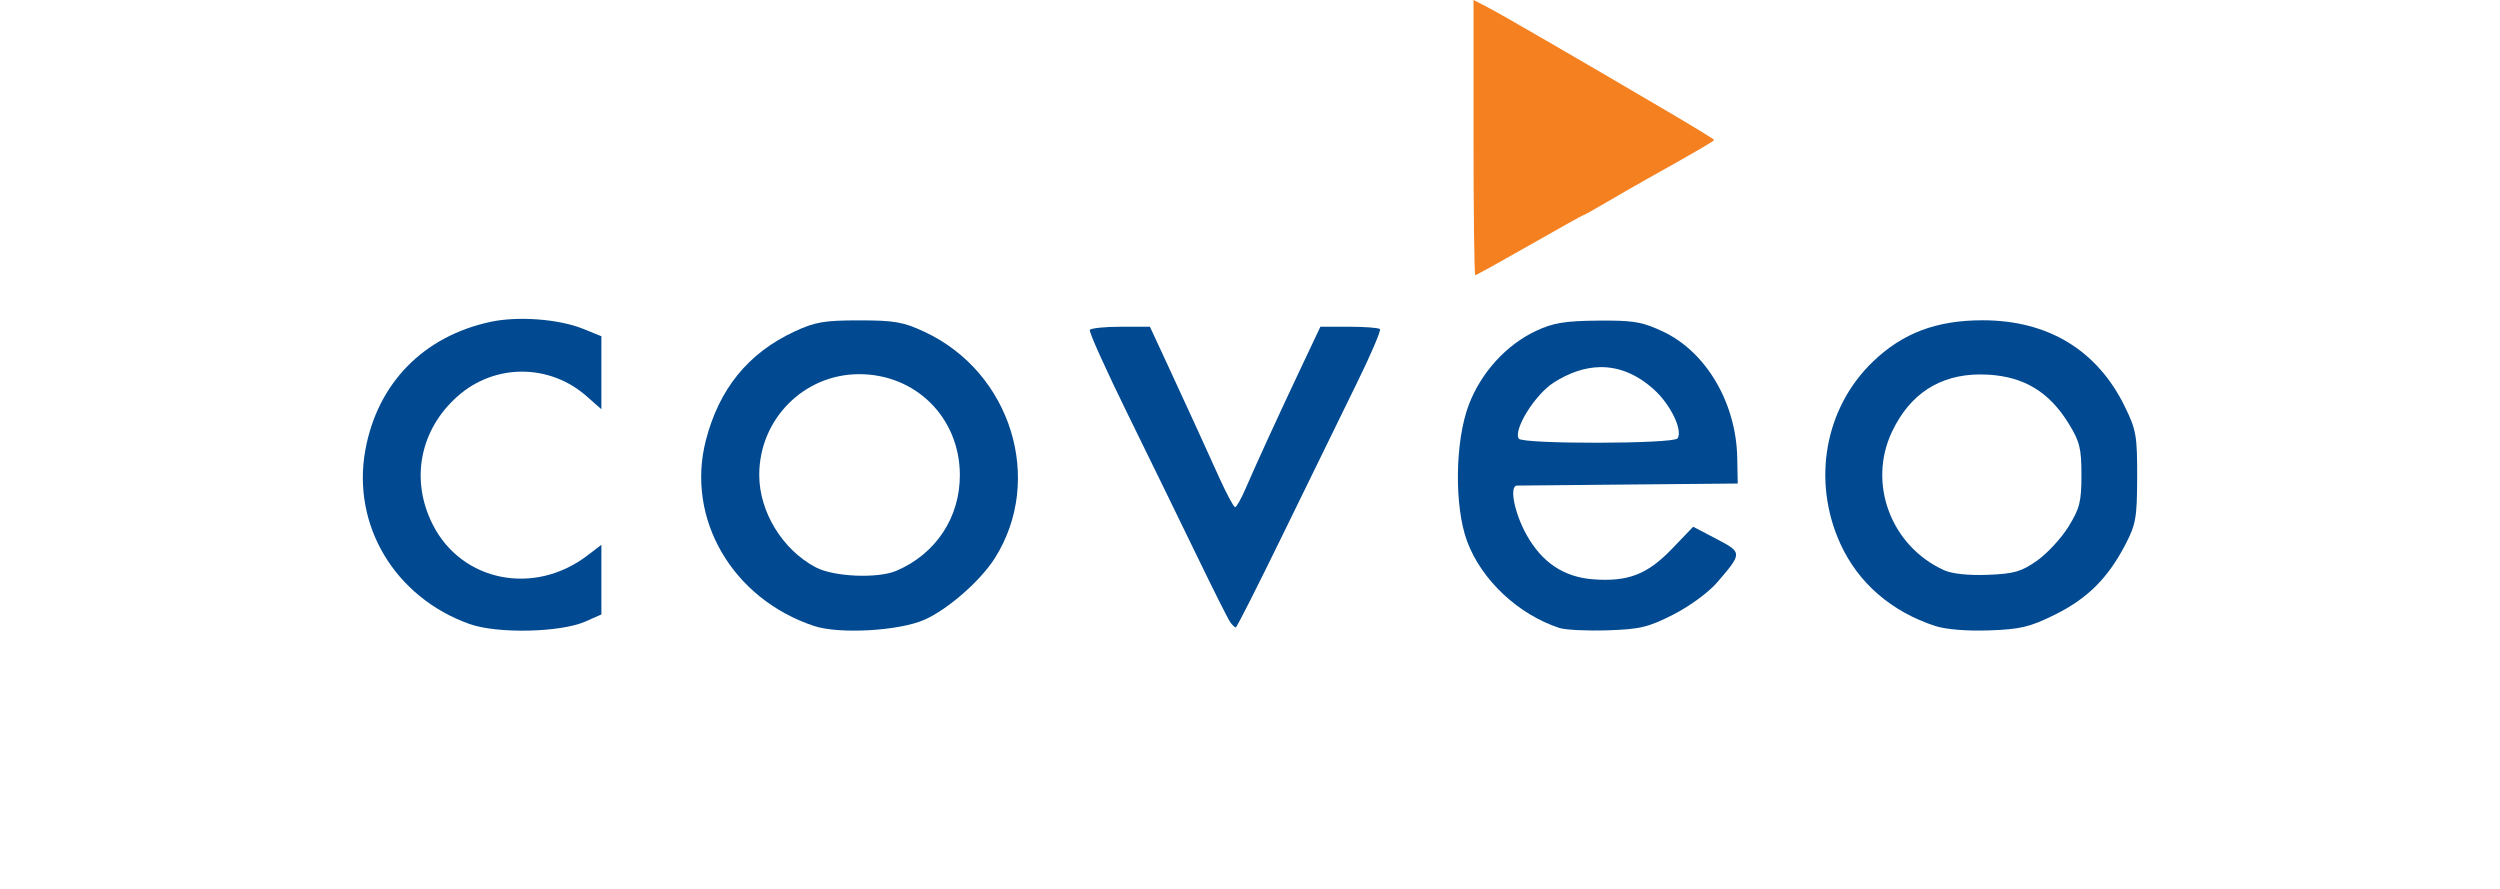
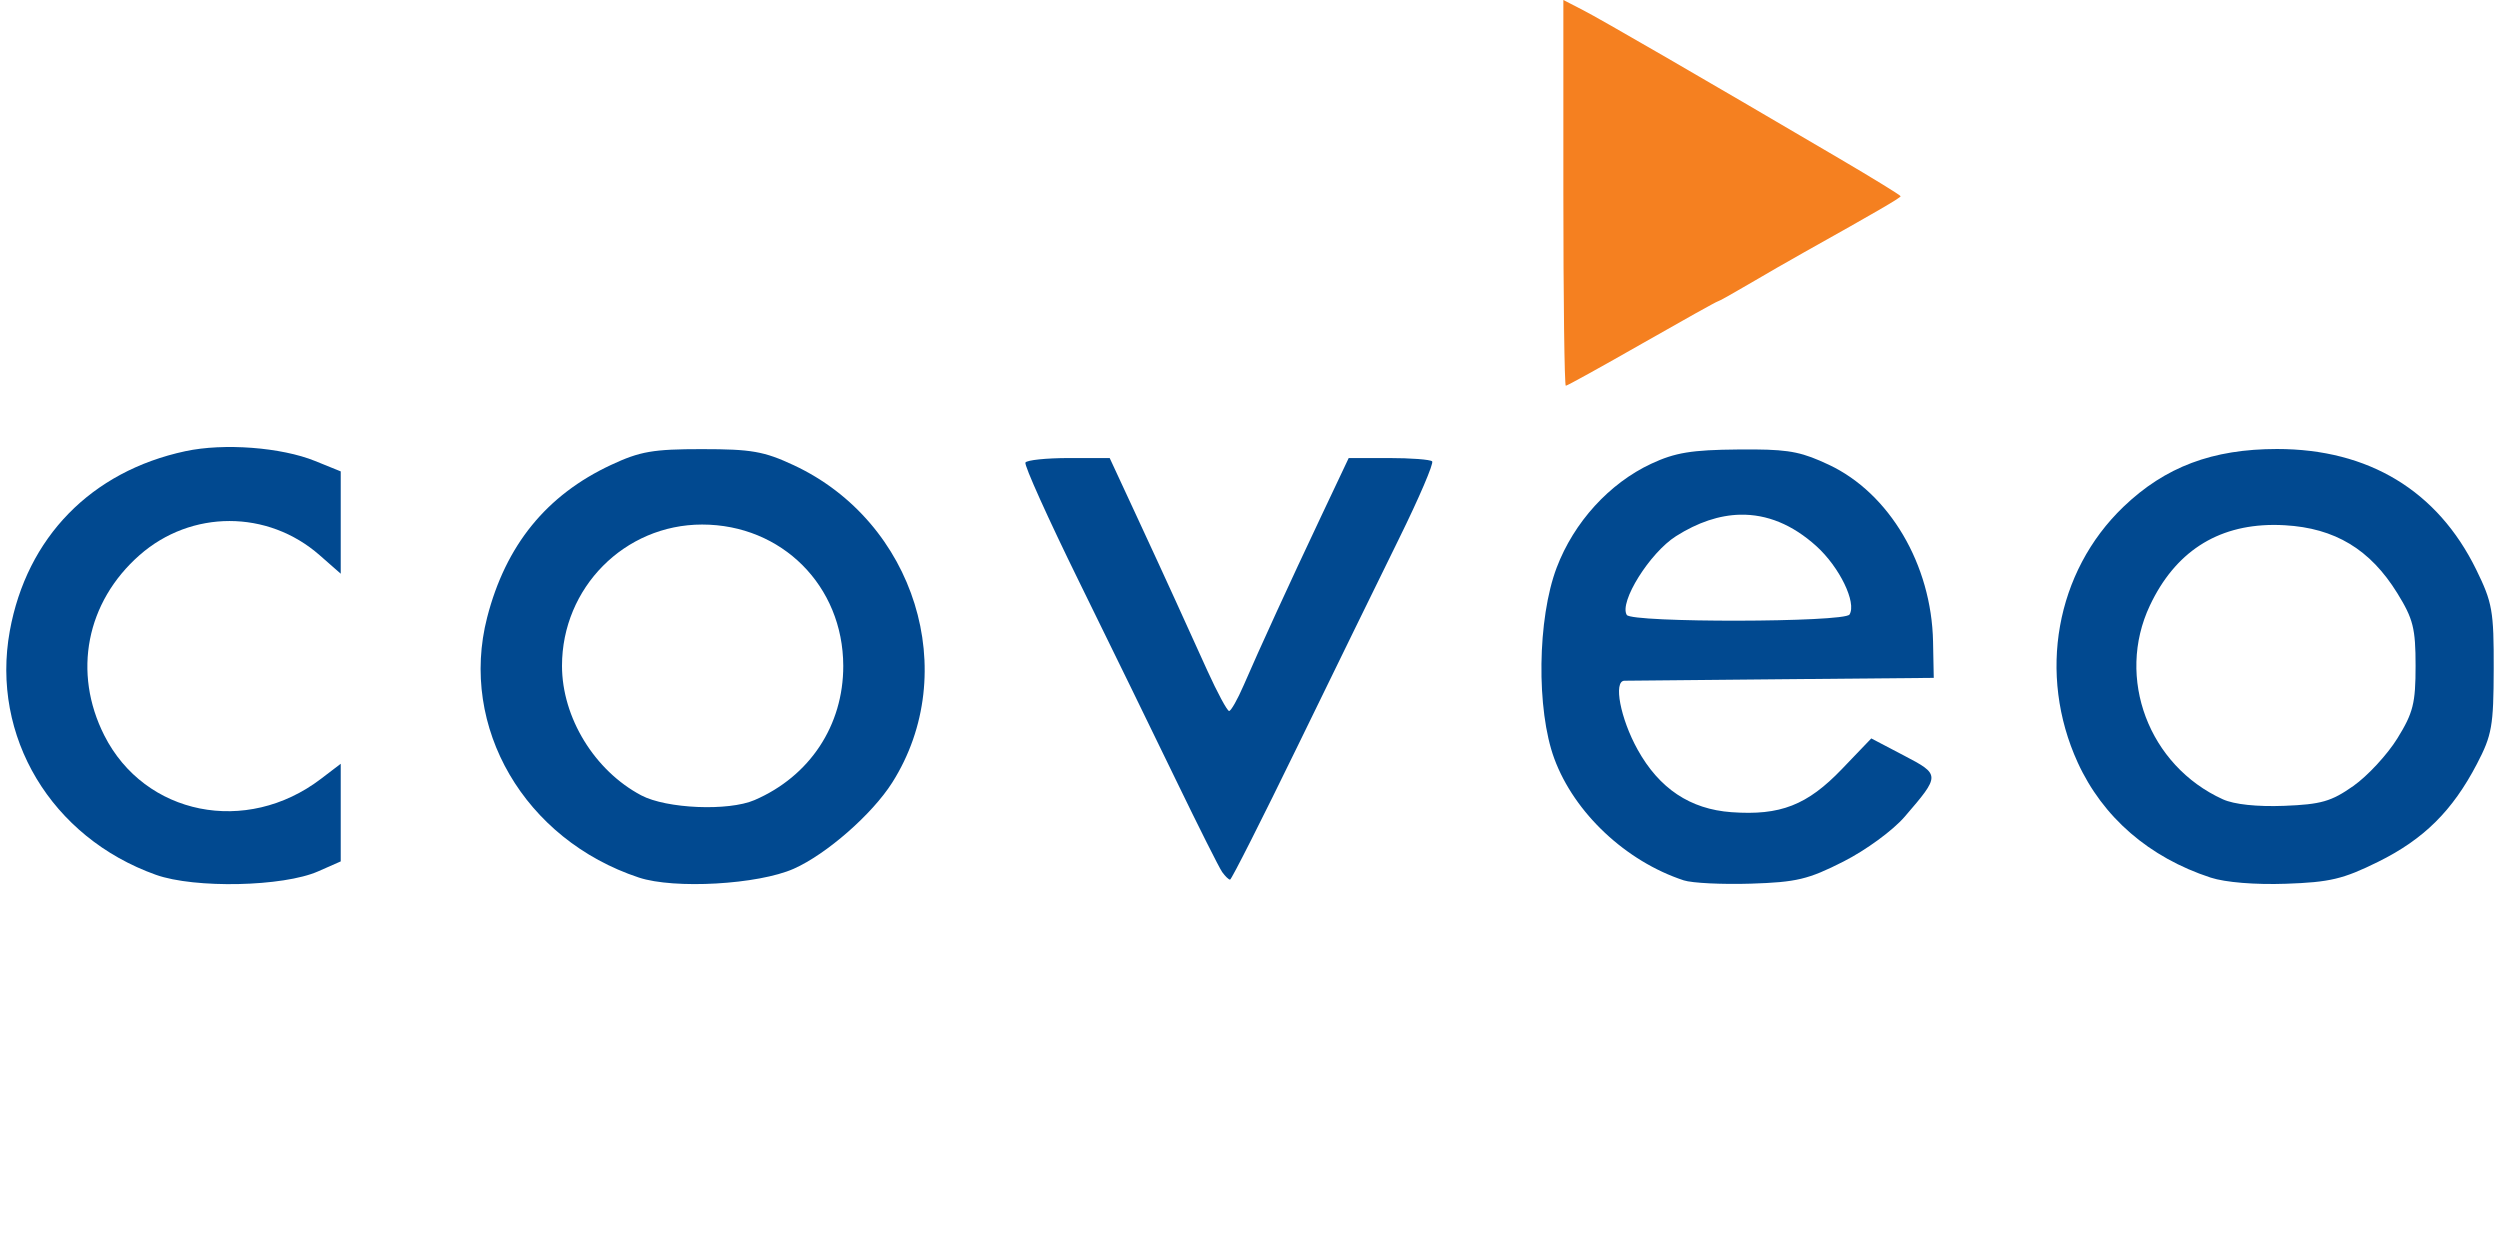
- <svg xmlns="http://www.w3.org/2000/svg" viewBox="0 0 516.255 183.501" height="183.501" width="516.255" version="1.1" id="svg10931">
+ <svg xmlns="http://www.w3.org/2000/svg" viewBox="0 0 368.255 183.501" height="183.501" width="368.255" version="1.1" id="svg10931">
  <defs id="defs10935" />
-   <path id="path11499" d="M 96.968,128.862 C 81.548,123.364 72.626,108.478 75.442,92.948 77.943,79.155 87.434,69.436 101.306,66.461 c 5.673,-1.217 14.125,-0.577 19.114,1.447 l 3.77,1.529 0,7.536 0,7.536 -3.109,-2.73 c -7.638,-6.706 -18.911,-6.708 -26.527,-0.004 -7.853,6.913 -9.88,17.297 -5.185,26.566 5.96,11.767 20.924,14.762 31.906,6.386 l 2.915,-2.223 0,7.191 0,7.191 -3.327,1.467 c -5.146,2.27 -18.178,2.547 -23.896,0.508 z" style="fill:#014990;fill-opacity:1" />
-   <path id="path11497" d="m 177.421,66.157 c -7.239,0 -9.132,0.329 -13.414,2.329 -9.518,4.445 -15.511,11.823 -18.249,22.462 -4.162,16.173 5.496,32.732 22.348,38.317 5.226,1.732 17.574,1.03 22.818,-1.297 4.827,-2.142 11.557,-8.036 14.512,-12.707 10.245,-16.196 3.352,-38.393 -14.513,-46.734 -4.379,-2.044 -6.227,-2.369 -13.502,-2.369 z m 0,11.11 c 11.744,0 20.766,9.03 20.793,20.81 0.02,8.777 -4.931,16.268 -13.072,19.778 -3.84,1.656 -12.951,1.276 -16.681,-0.696 -6.887,-3.64 -11.677,-11.469 -11.677,-19.082 0,-11.511 9.221,-20.81 20.638,-20.81 z" style="fill:#014990;fill-opacity:1" />
-   <path id="path11493" d="m 332.514,66.206 c -0.757,-0.006 -1.586,-0.004 -2.501,0.004 -6.816,0.057 -9.259,0.457 -12.771,2.095 -6.179,2.881 -11.399,8.612 -13.94,15.308 -2.848,7.505 -3.014,20.924 -0.348,28.141 2.953,7.996 10.541,15.127 19.074,17.926 1.22,0.4 5.674,0.618 9.899,0.484 6.706,-0.213 8.434,-0.626 13.608,-3.252 3.336,-1.693 7.281,-4.58 9.026,-6.605 5.275,-6.124 5.275,-6.2 -0.115,-9.021 l -4.802,-2.515 -4.322,4.509 c -5.107,5.327 -9.076,6.877 -16.277,6.356 -6.082,-0.44 -10.635,-3.477 -13.822,-9.217 -2.539,-4.573 -3.6,-10.116 -1.943,-10.146 0.664,-0.012 11.188,-0.112 23.387,-0.222 l 22.179,-0.2 -0.103,-5.323 c -0.219,-11.35 -6.423,-21.88 -15.36,-26.072 -3.756,-1.762 -5.57,-2.208 -10.869,-2.251 z m -2.185,9.611 c 3.941,-0.087 7.713,1.458 11.219,4.624 3.419,3.089 5.965,8.338 4.889,10.079 -0.724,1.171 -32.086,1.229 -32.809,0.061 -1.159,-1.876 3.386,-9.151 7.247,-11.6 3.222,-2.043 6.389,-3.097 9.454,-3.165 z" style="fill:#014990;fill-opacity:1" />
-   <path id="path11489" d="m 409.415,66.139 c -9.509,0 -16.483,2.625 -22.627,8.515 -9.978,9.566 -12.678,24.651 -6.74,37.657 3.685,8.071 10.519,13.991 19.579,16.959 2.165,0.709 6.555,1.068 11.119,0.909 6.455,-0.224 8.405,-0.688 13.542,-3.224 6.733,-3.325 10.961,-7.513 14.57,-14.43 2.211,-4.237 2.448,-5.588 2.47,-14.005 0.022,-8.54 -0.192,-9.758 -2.587,-14.638 -5.691,-11.6 -15.845,-17.743 -29.326,-17.743 z m -0.567,11.184 c 0.556,-0.003 1.122,0.013 1.698,0.046 7.399,0.418 12.592,3.552 16.583,10.007 2.34,3.785 2.691,5.18 2.691,10.701 0,5.518 -0.351,6.918 -2.682,10.689 -1.475,2.386 -4.396,5.542 -6.489,7.013 -3.243,2.279 -4.746,2.711 -10.18,2.922 -3.995,0.155 -7.37,-0.203 -9.038,-0.961 -10.923,-4.961 -15.785,-17.866 -10.754,-28.535 3.693,-7.832 9.83,-11.841 18.172,-11.882 z" style="fill:#014990;fill-opacity:1" />
-   <path id="path11485" d="m 254.034,128.463 c -0.433,-0.61 -3.492,-6.698 -6.797,-13.529 -3.305,-6.831 -9.737,-20.006 -14.292,-29.276 -4.556,-9.271 -8.109,-17.156 -7.898,-17.522 0.212,-0.366 3.091,-0.665 6.399,-0.665 l 6.014,0 3.808,8.206 c 2.095,4.513 4.714,10.202 5.821,12.642 1.107,2.44 3.238,7.131 4.735,10.424 1.498,3.294 2.949,5.988 3.227,5.988 0.277,0 1.239,-1.697 2.137,-3.77 2.399,-5.537 6.749,-15.025 11.389,-24.841 l 4.089,-8.65 5.903,0 c 3.247,0 6.122,0.219 6.39,0.487 0.268,0.268 -1.911,5.358 -4.842,11.311 -2.931,5.954 -9.655,19.707 -14.942,30.564 -5.287,10.857 -9.78,19.739 -9.984,19.739 -0.203,0 -0.724,-0.499 -1.157,-1.109 z" style="fill:#014990;fill-opacity:1" />
-   <path id="path11481" d="m 304.286,28.412 0,-28.412 2.883,1.485 c 2.717,1.399 17.153,9.757 37.705,21.829 5.001,2.938 9.093,5.454 9.093,5.59 0,0.228 -3.675,2.364 -14.148,8.222 -2.17,1.214 -5.88,3.348 -8.245,4.742 -2.365,1.394 -4.416,2.535 -4.557,2.535 -0.142,0 -5.152,2.795 -11.135,6.21 -5.983,3.416 -11.039,6.21 -11.237,6.21 -0.197,0 -0.359,-12.785 -0.359,-28.412 z" style="fill:#f58020;fill-opacity:1" />
+   <path id="path11499" d="M 22.968,128.862 C 7.548,123.364 -1.374,108.478 1.442,92.948 3.943,79.155 13.434,69.436 27.306,66.461 c 5.673,-1.217 14.125,-0.577 19.114,1.447 l 3.77,1.529 v 7.536 7.536 l -3.109,-2.73 c -7.638,-6.706 -18.911,-6.708 -26.527,-0.004 -7.853,6.913 -9.88,17.297 -5.185,26.566 5.96,11.767 20.924,14.762 31.906,6.386 l 2.915,-2.223 v 7.191 7.191 l -3.327,1.467 c -5.146,2.27 -18.178,2.547 -23.896,0.508 z" style="fill:#014990;fill-opacity:1" />
+   <path id="path11497" d="m 103.421,66.157 c -7.239,0 -9.132,0.329 -13.414,2.329 -9.518,4.445 -15.511,11.823 -18.249,22.462 -4.162,16.173 5.496,32.732 22.348,38.317 5.226,1.732 17.574,1.03 22.818,-1.297 4.827,-2.142 11.557,-8.036 14.512,-12.707 10.245,-16.196 3.352,-38.393 -14.513,-46.734 -4.379,-2.044 -6.227,-2.369 -13.502,-2.369 z m 0,11.11 c 11.744,0 20.766,9.03 20.793,20.81 0.02,8.777 -4.931,16.268 -13.072,19.778 -3.84,1.656 -12.951,1.276 -16.681,-0.696 -6.887,-3.64 -11.677,-11.469 -11.677,-19.082 0,-11.511 9.221,-20.81 20.638,-20.81 z" style="fill:#014990;fill-opacity:1" />
+   <path id="path11493" d="m 258.514,66.206 c -0.757,-0.006 -1.586,-0.004 -2.501,0.004 -6.816,0.057 -9.259,0.457 -12.771,2.095 -6.179,2.881 -11.399,8.612 -13.94,15.308 -2.848,7.505 -3.014,20.924 -0.348,28.141 2.953,7.996 10.541,15.127 19.074,17.926 1.22,0.4 5.674,0.618 9.899,0.484 6.706,-0.213 8.434,-0.626 13.608,-3.252 3.336,-1.693 7.281,-4.58 9.026,-6.605 5.275,-6.124 5.275,-6.2 -0.115,-9.021 l -4.802,-2.515 -4.322,4.509 c -5.107,5.327 -9.076,6.877 -16.277,6.356 -6.082,-0.44 -10.635,-3.477 -13.822,-9.217 -2.539,-4.573 -3.6,-10.116 -1.943,-10.146 0.664,-0.012 11.188,-0.112 23.387,-0.222 l 22.179,-0.2 -0.103,-5.323 c -0.219,-11.35 -6.423,-21.88 -15.36,-26.072 -3.756,-1.762 -5.57,-2.208 -10.869,-2.251 z m -2.185,9.611 c 3.941,-0.087 7.713,1.458 11.219,4.624 3.419,3.089 5.965,8.338 4.889,10.079 -0.724,1.171 -32.086,1.229 -32.809,0.061 -1.159,-1.876 3.386,-9.151 7.247,-11.6 3.222,-2.043 6.389,-3.097 9.454,-3.165 z" style="fill:#014990;fill-opacity:1" />
+   <path id="path11489" d="m 335.415,66.139 c -9.509,0 -16.483,2.625 -22.627,8.515 -9.978,9.566 -12.678,24.651 -6.74,37.657 3.685,8.071 10.519,13.991 19.579,16.959 2.165,0.709 6.555,1.068 11.119,0.909 6.455,-0.224 8.405,-0.688 13.542,-3.224 6.733,-3.325 10.961,-7.513 14.57,-14.43 2.211,-4.237 2.448,-5.588 2.47,-14.005 0.022,-8.54 -0.192,-9.758 -2.587,-14.638 -5.691,-11.6 -15.845,-17.743 -29.326,-17.743 z m -0.567,11.184 c 0.556,-0.003 1.122,0.013 1.698,0.046 7.399,0.418 12.592,3.552 16.583,10.007 2.34,3.785 2.691,5.18 2.691,10.701 0,5.518 -0.351,6.918 -2.682,10.689 -1.475,2.386 -4.396,5.542 -6.489,7.013 -3.243,2.279 -4.746,2.711 -10.18,2.922 -3.995,0.155 -7.37,-0.203 -9.038,-0.961 -10.923,-4.961 -15.785,-17.866 -10.754,-28.535 3.693,-7.832 9.83,-11.841 18.172,-11.882 z" style="fill:#014990;fill-opacity:1" />
+   <path id="path11485" d="m 180.034,128.463 c -0.433,-0.61 -3.492,-6.698 -6.797,-13.529 -3.305,-6.831 -9.737,-20.006 -14.292,-29.276 -4.556,-9.271 -8.109,-17.156 -7.898,-17.522 0.212,-0.366 3.091,-0.665 6.399,-0.665 h 6.014 l 3.808,8.206 c 2.095,4.513 4.714,10.202 5.821,12.642 1.107,2.44 3.238,7.131 4.735,10.424 1.498,3.294 2.949,5.988 3.227,5.988 0.277,0 1.239,-1.697 2.137,-3.77 2.399,-5.537 6.749,-15.025 11.389,-24.841 l 4.089,-8.65 h 5.903 c 3.247,0 6.122,0.219 6.39,0.487 0.268,0.268 -1.911,5.358 -4.842,11.311 -2.931,5.954 -9.655,19.707 -14.942,30.564 -5.287,10.857 -9.78,19.739 -9.984,19.739 -0.203,0 -0.724,-0.499 -1.157,-1.109 z" style="fill:#014990;fill-opacity:1" />
+   <path id="path11481" d="M 230.286,28.412 V 0 l 2.883,1.485 c 2.717,1.399 17.153,9.757 37.705,21.829 5.001,2.938 9.093,5.454 9.093,5.59 0,0.228 -3.675,2.364 -14.148,8.222 -2.17,1.214 -5.88,3.348 -8.245,4.742 -2.365,1.394 -4.416,2.535 -4.557,2.535 -0.142,0 -5.152,2.795 -11.135,6.21 -5.983,3.416 -11.039,6.21 -11.237,6.21 -0.197,0 -0.359,-12.785 -0.359,-28.412 z" style="fill:#f58020;fill-opacity:1" />
</svg>
